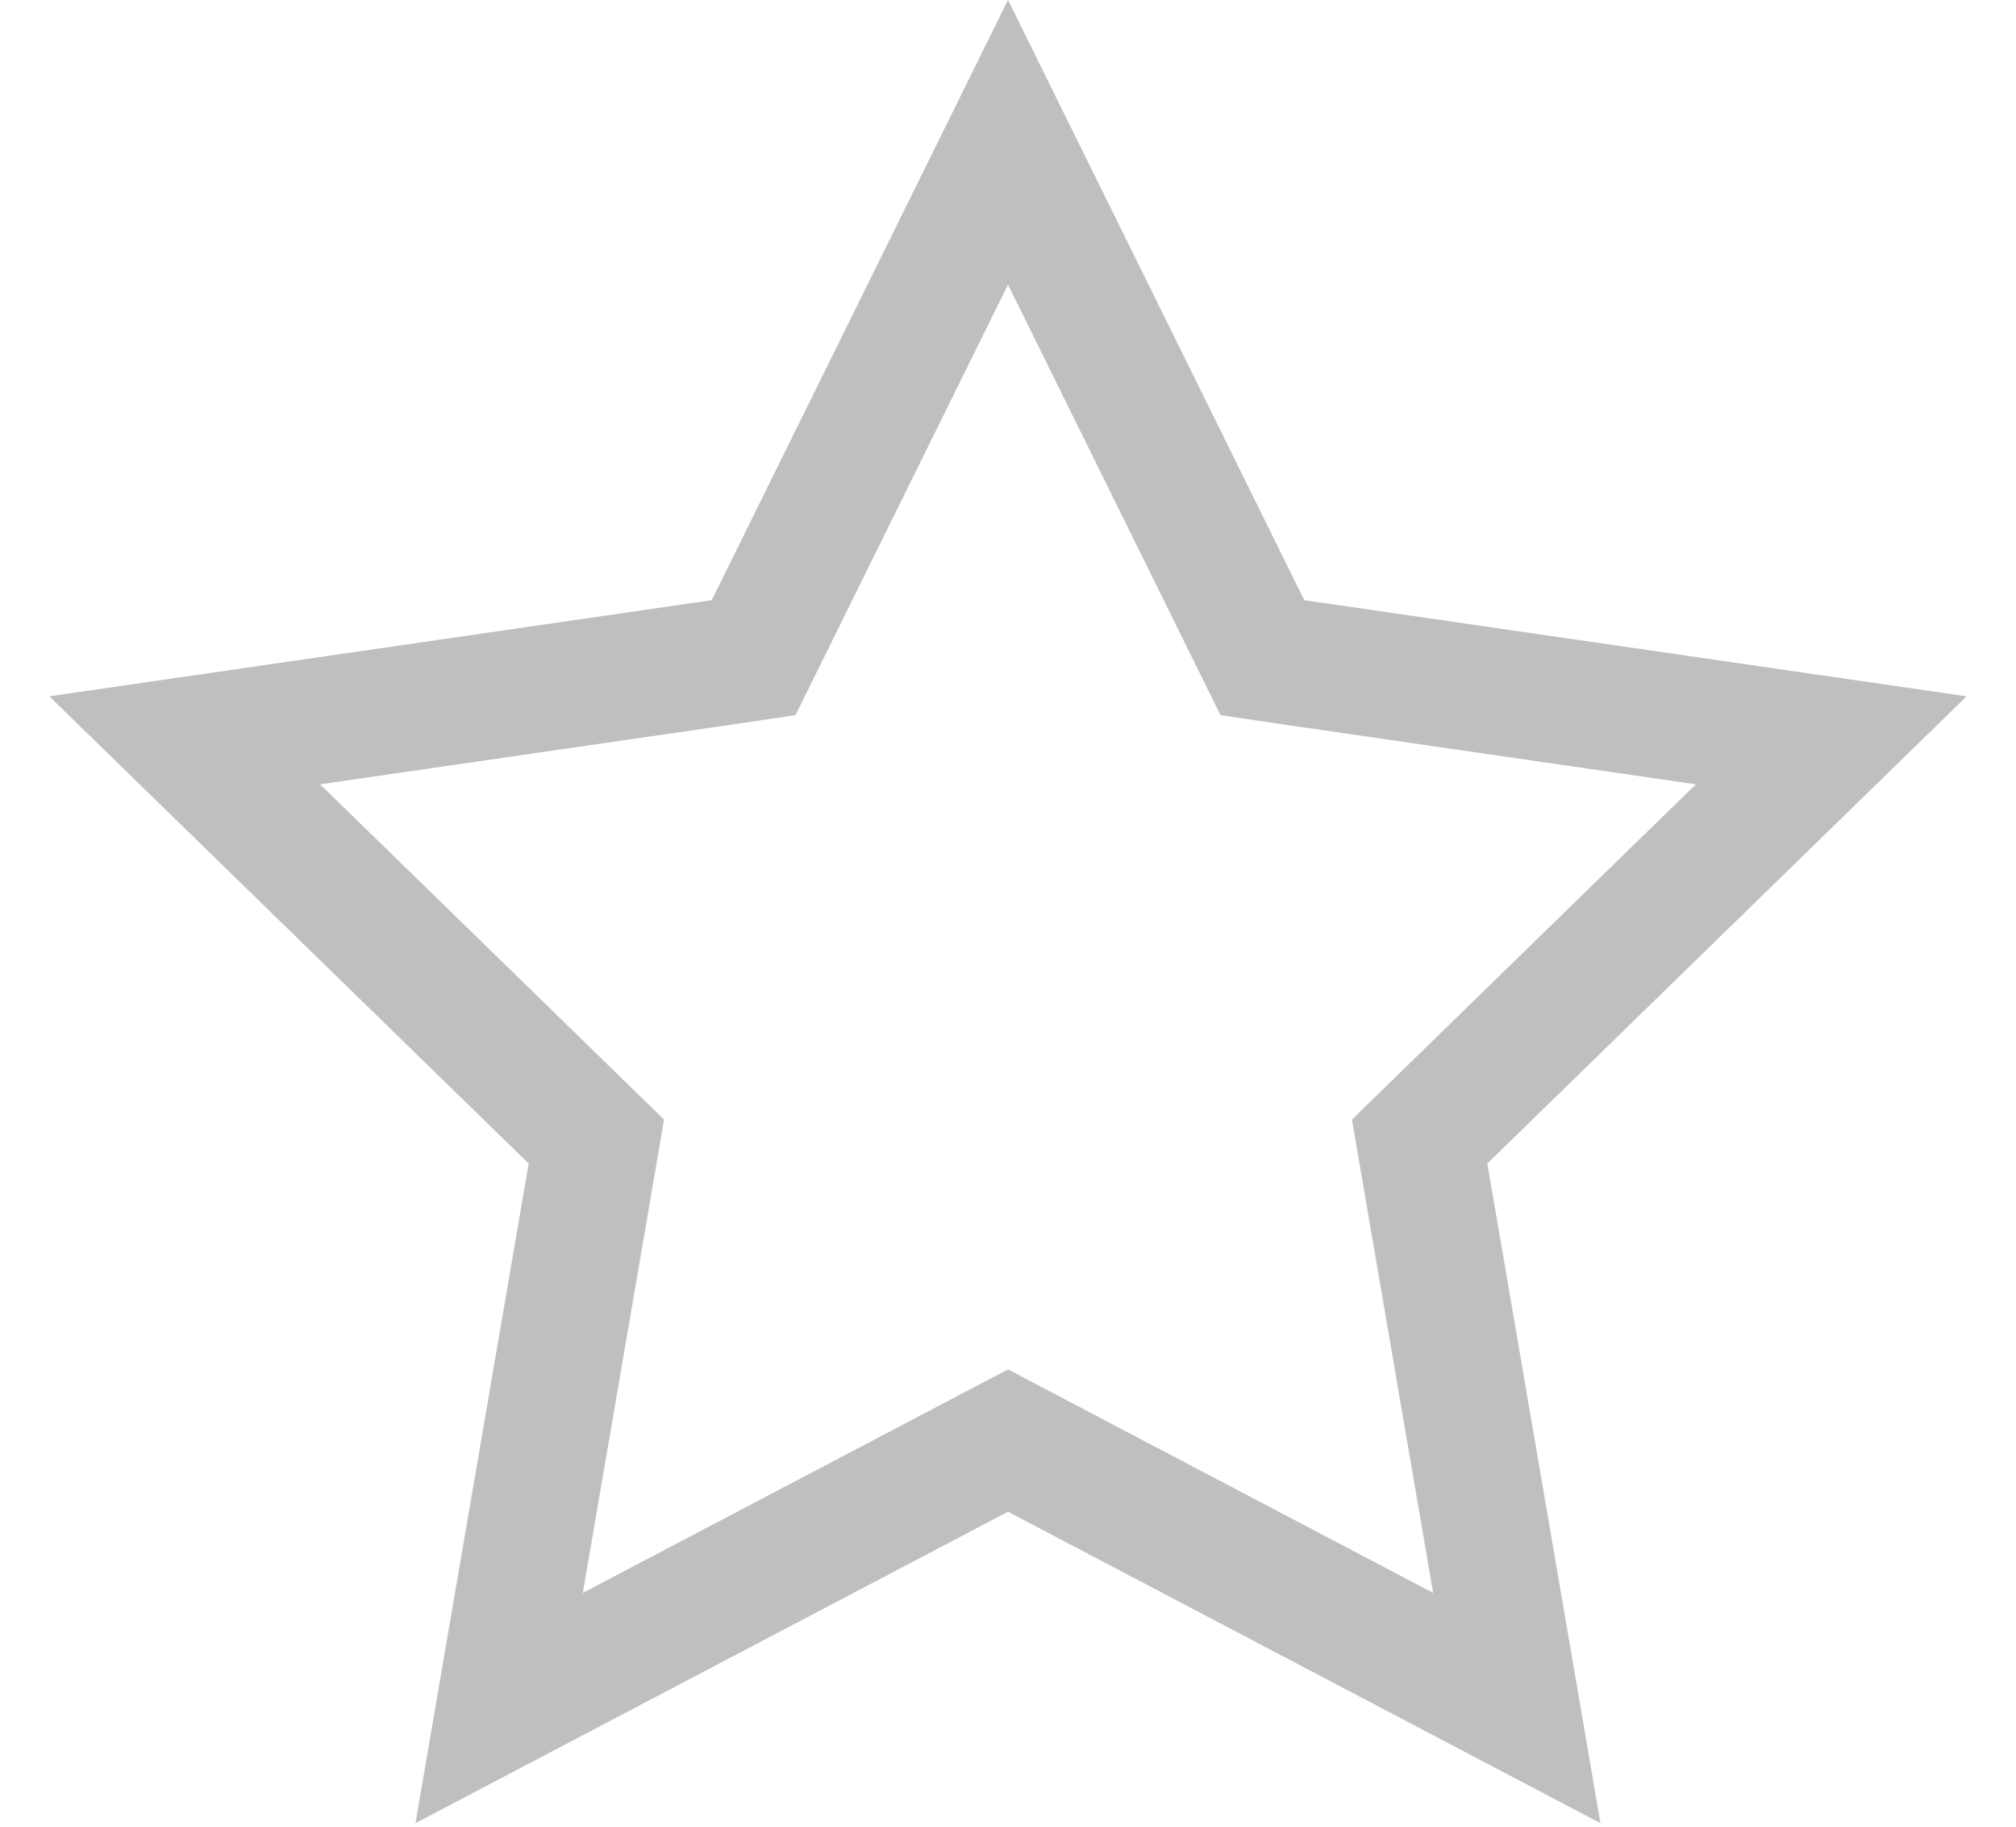
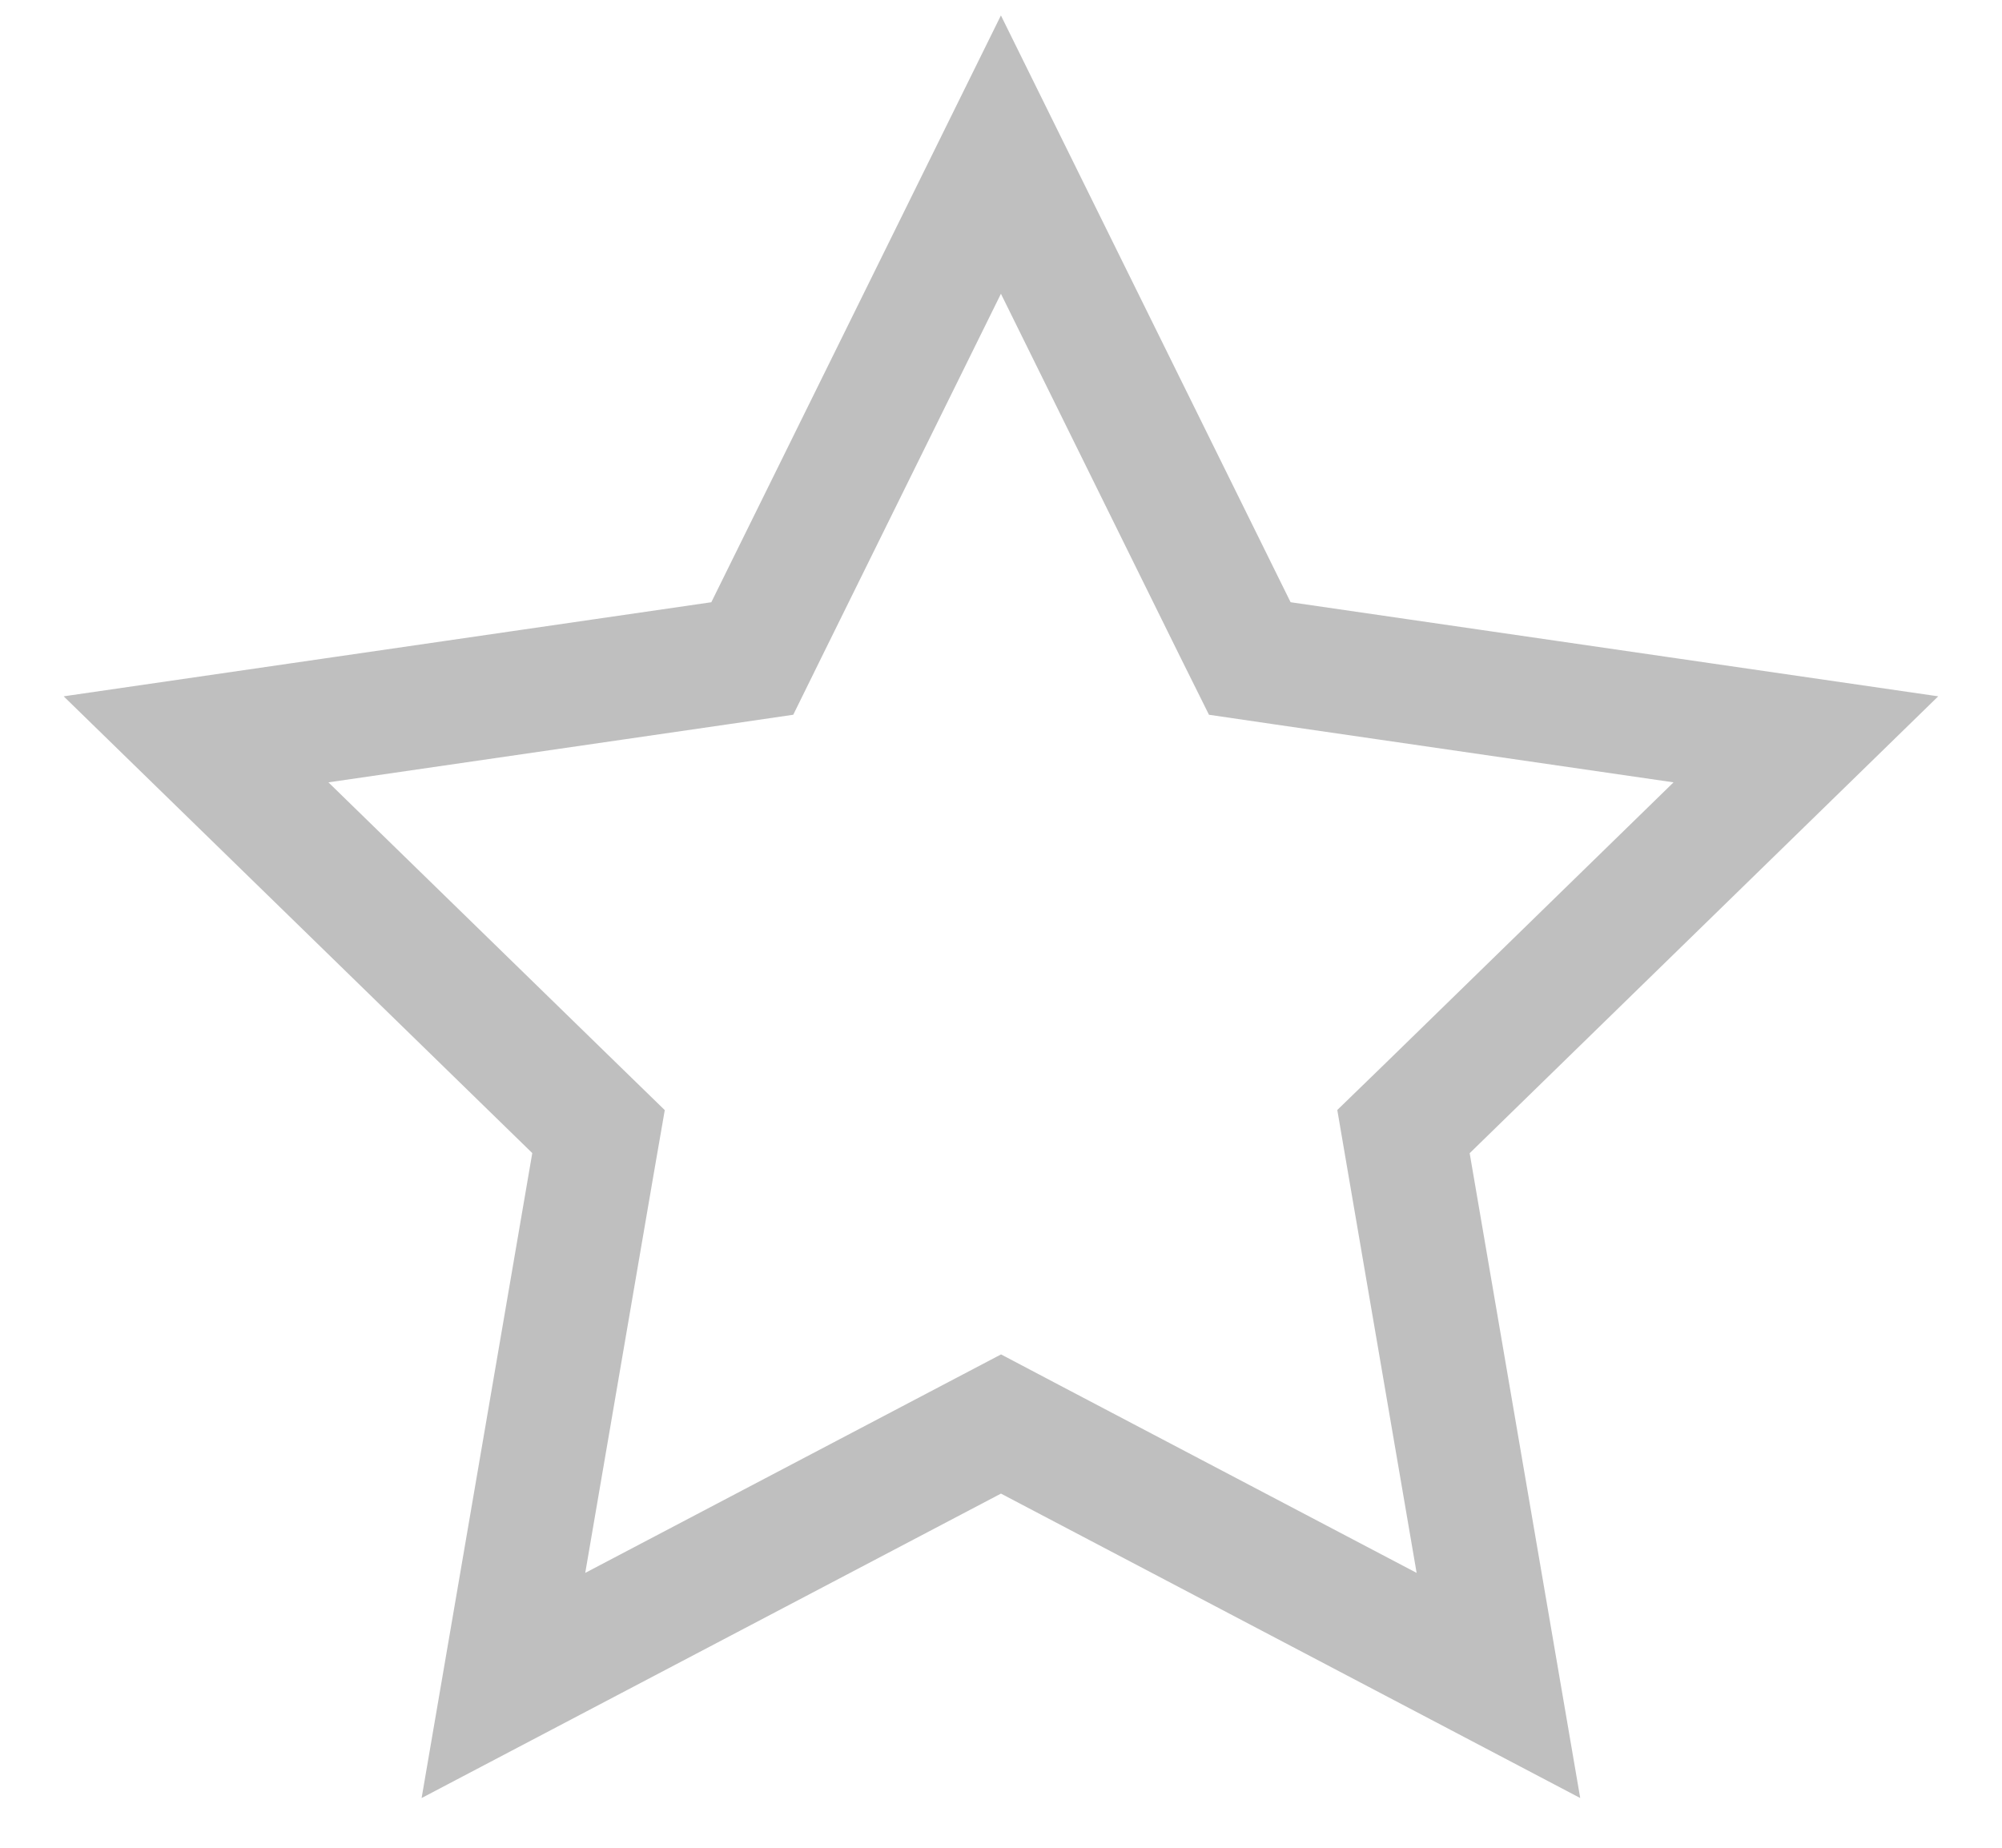
- <svg xmlns="http://www.w3.org/2000/svg" width="32" height="29" viewBox="0 0 32 29" fill="none">
-   <path d="M19.806 9.971L20.038 10.441L20.559 10.518L29.067 11.753L22.91 17.756L22.534 18.123L22.623 18.642L24.076 27.116L16.466 23.115L16 22.87L15.534 23.115L7.923 27.116L9.377 18.642L9.466 18.123L9.09 17.756L2.932 11.753L11.441 10.518L11.962 10.441L12.194 9.971L16 2.259L19.806 9.971Z" stroke="black" stroke-opacity="0.25" stroke-width="2" />
+ <svg xmlns="http://www.w3.org/2000/svg" width="26" height="24" viewBox="0 0 26 24" fill="none">
+   <path d="M16.044 8.177L16.231 8.553L16.647 8.614L23.453 9.603L18.529 14.405L18.227 14.698L18.298 15.113L19.46 21.892L13.372 18.692L13 18.496L12.627 18.692L6.538 21.892L7.701 15.113L7.773 14.698L7.472 14.405L2.546 9.603L9.353 8.614L9.77 8.553L9.955 8.177L12.999 2.008L16.044 8.177Z" stroke="#BFBFBF" stroke-width="1.6" />
</svg>
